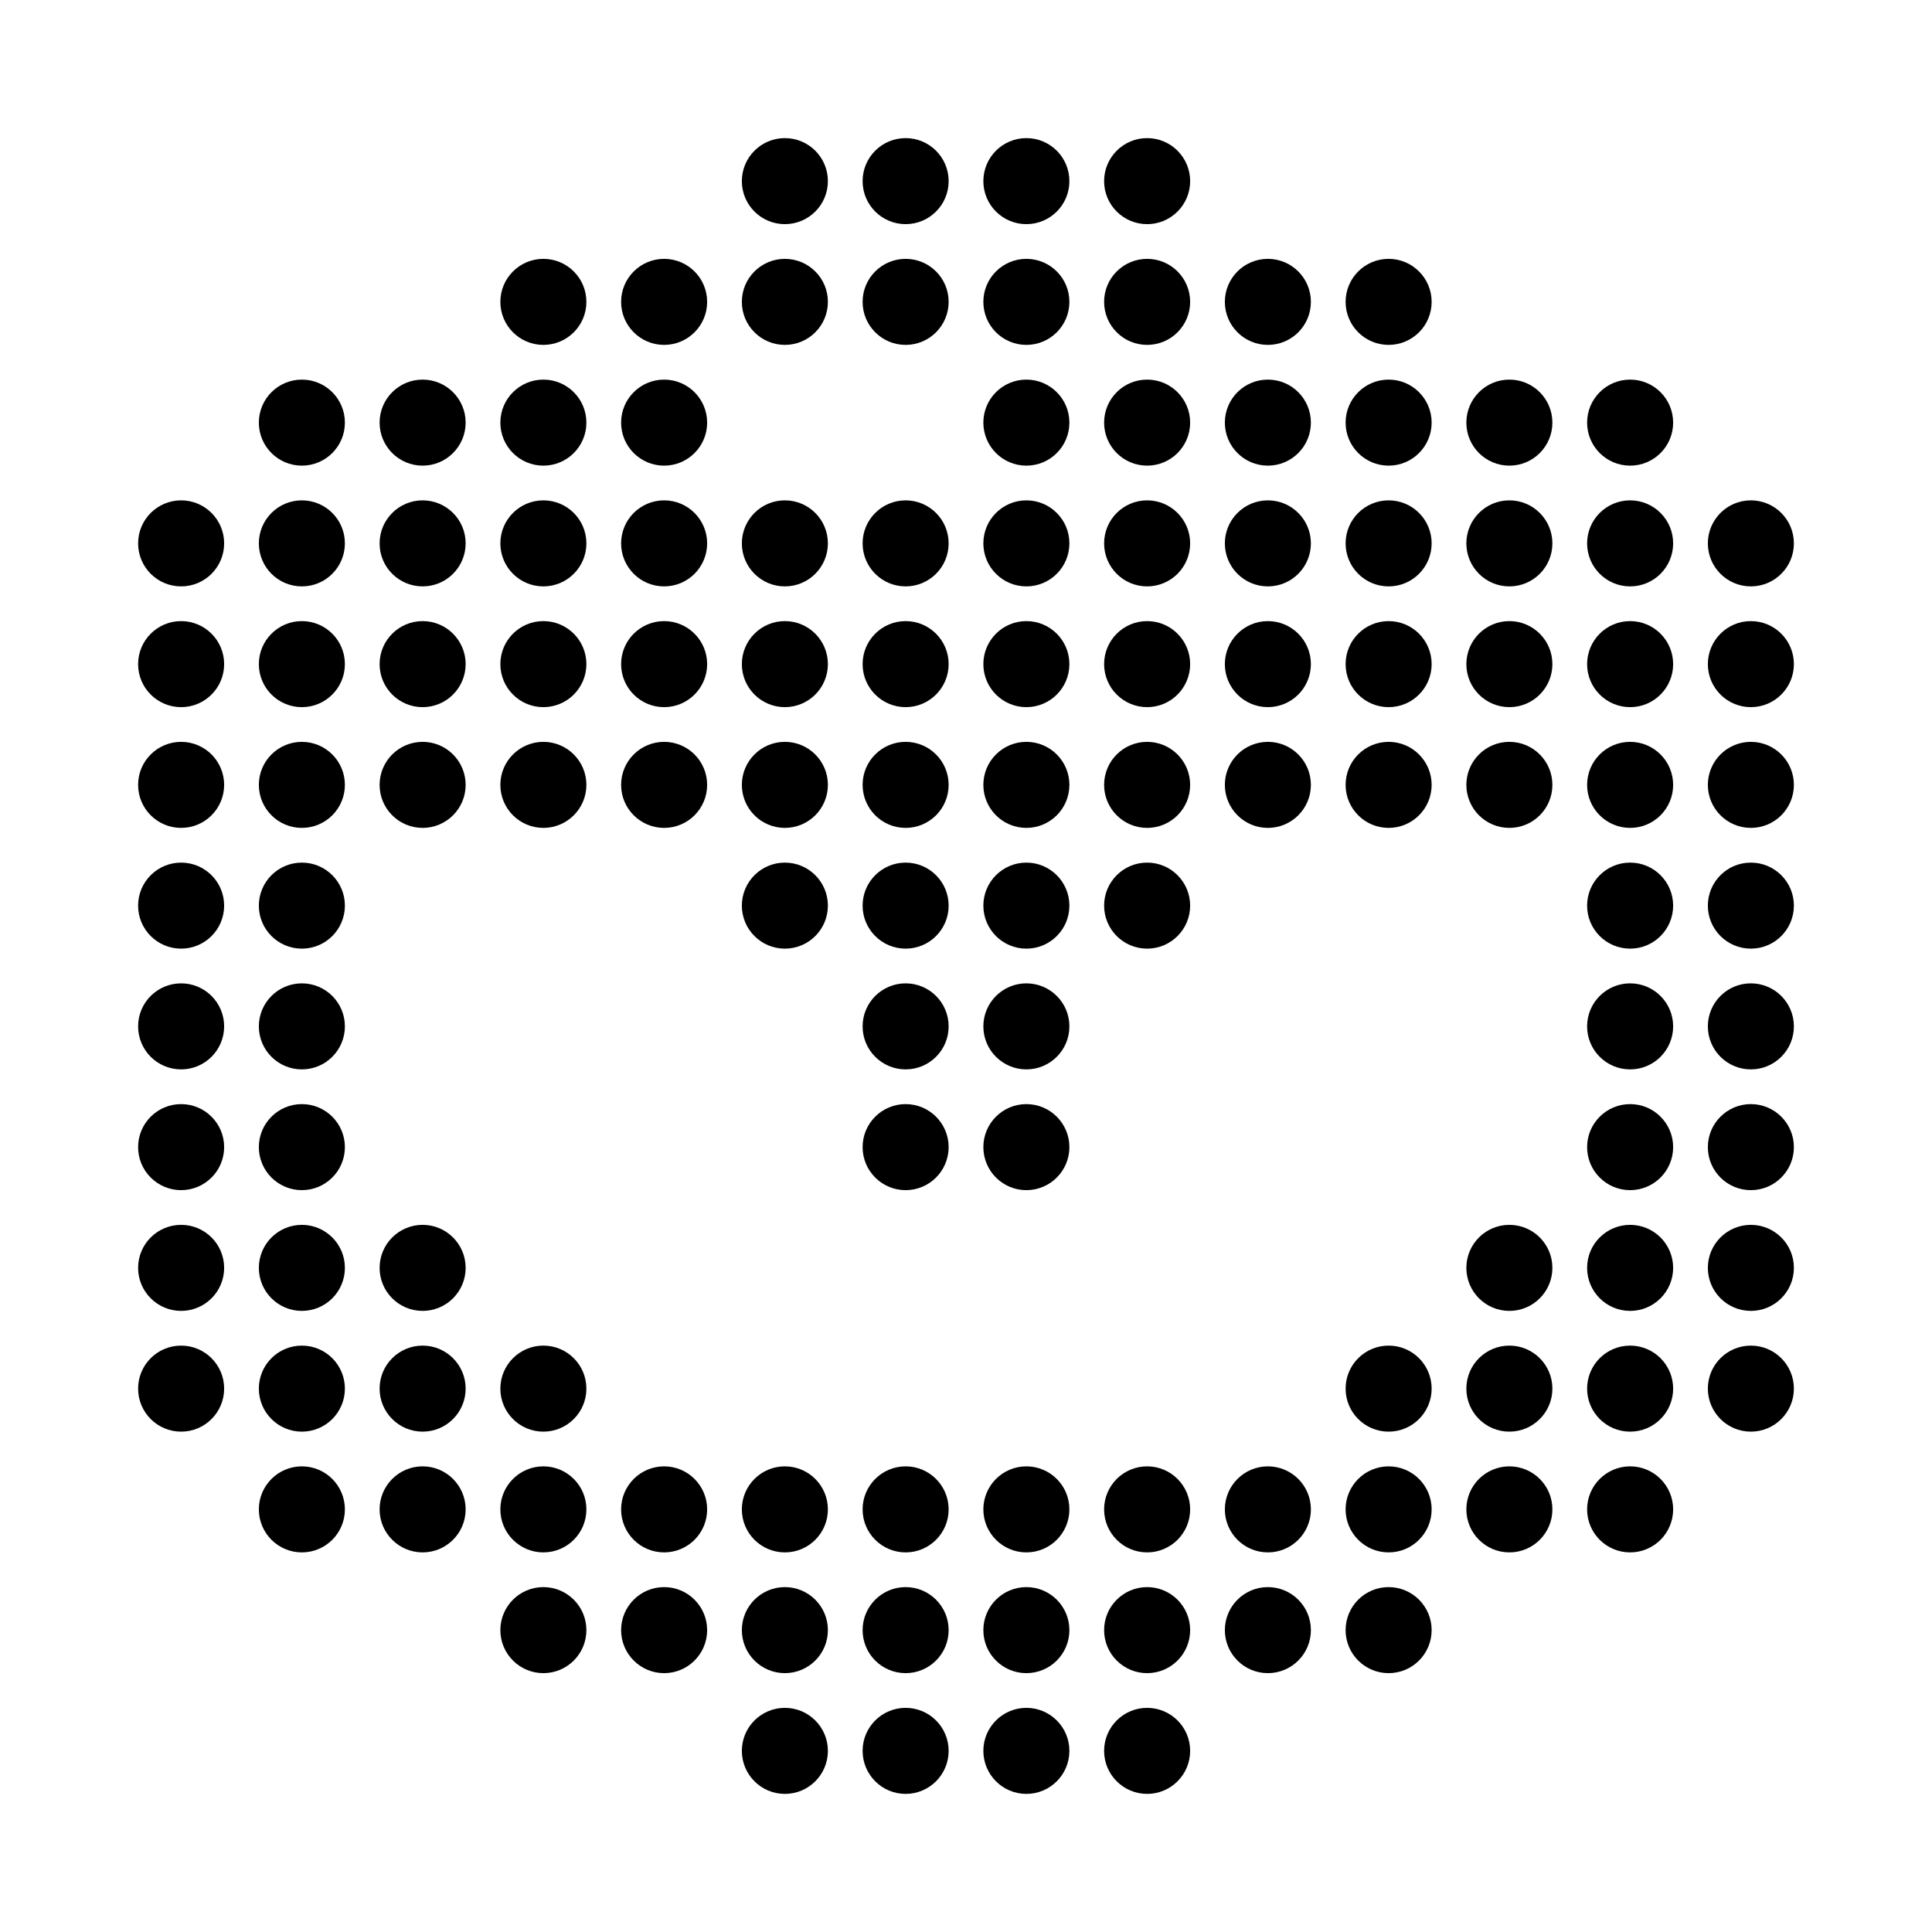
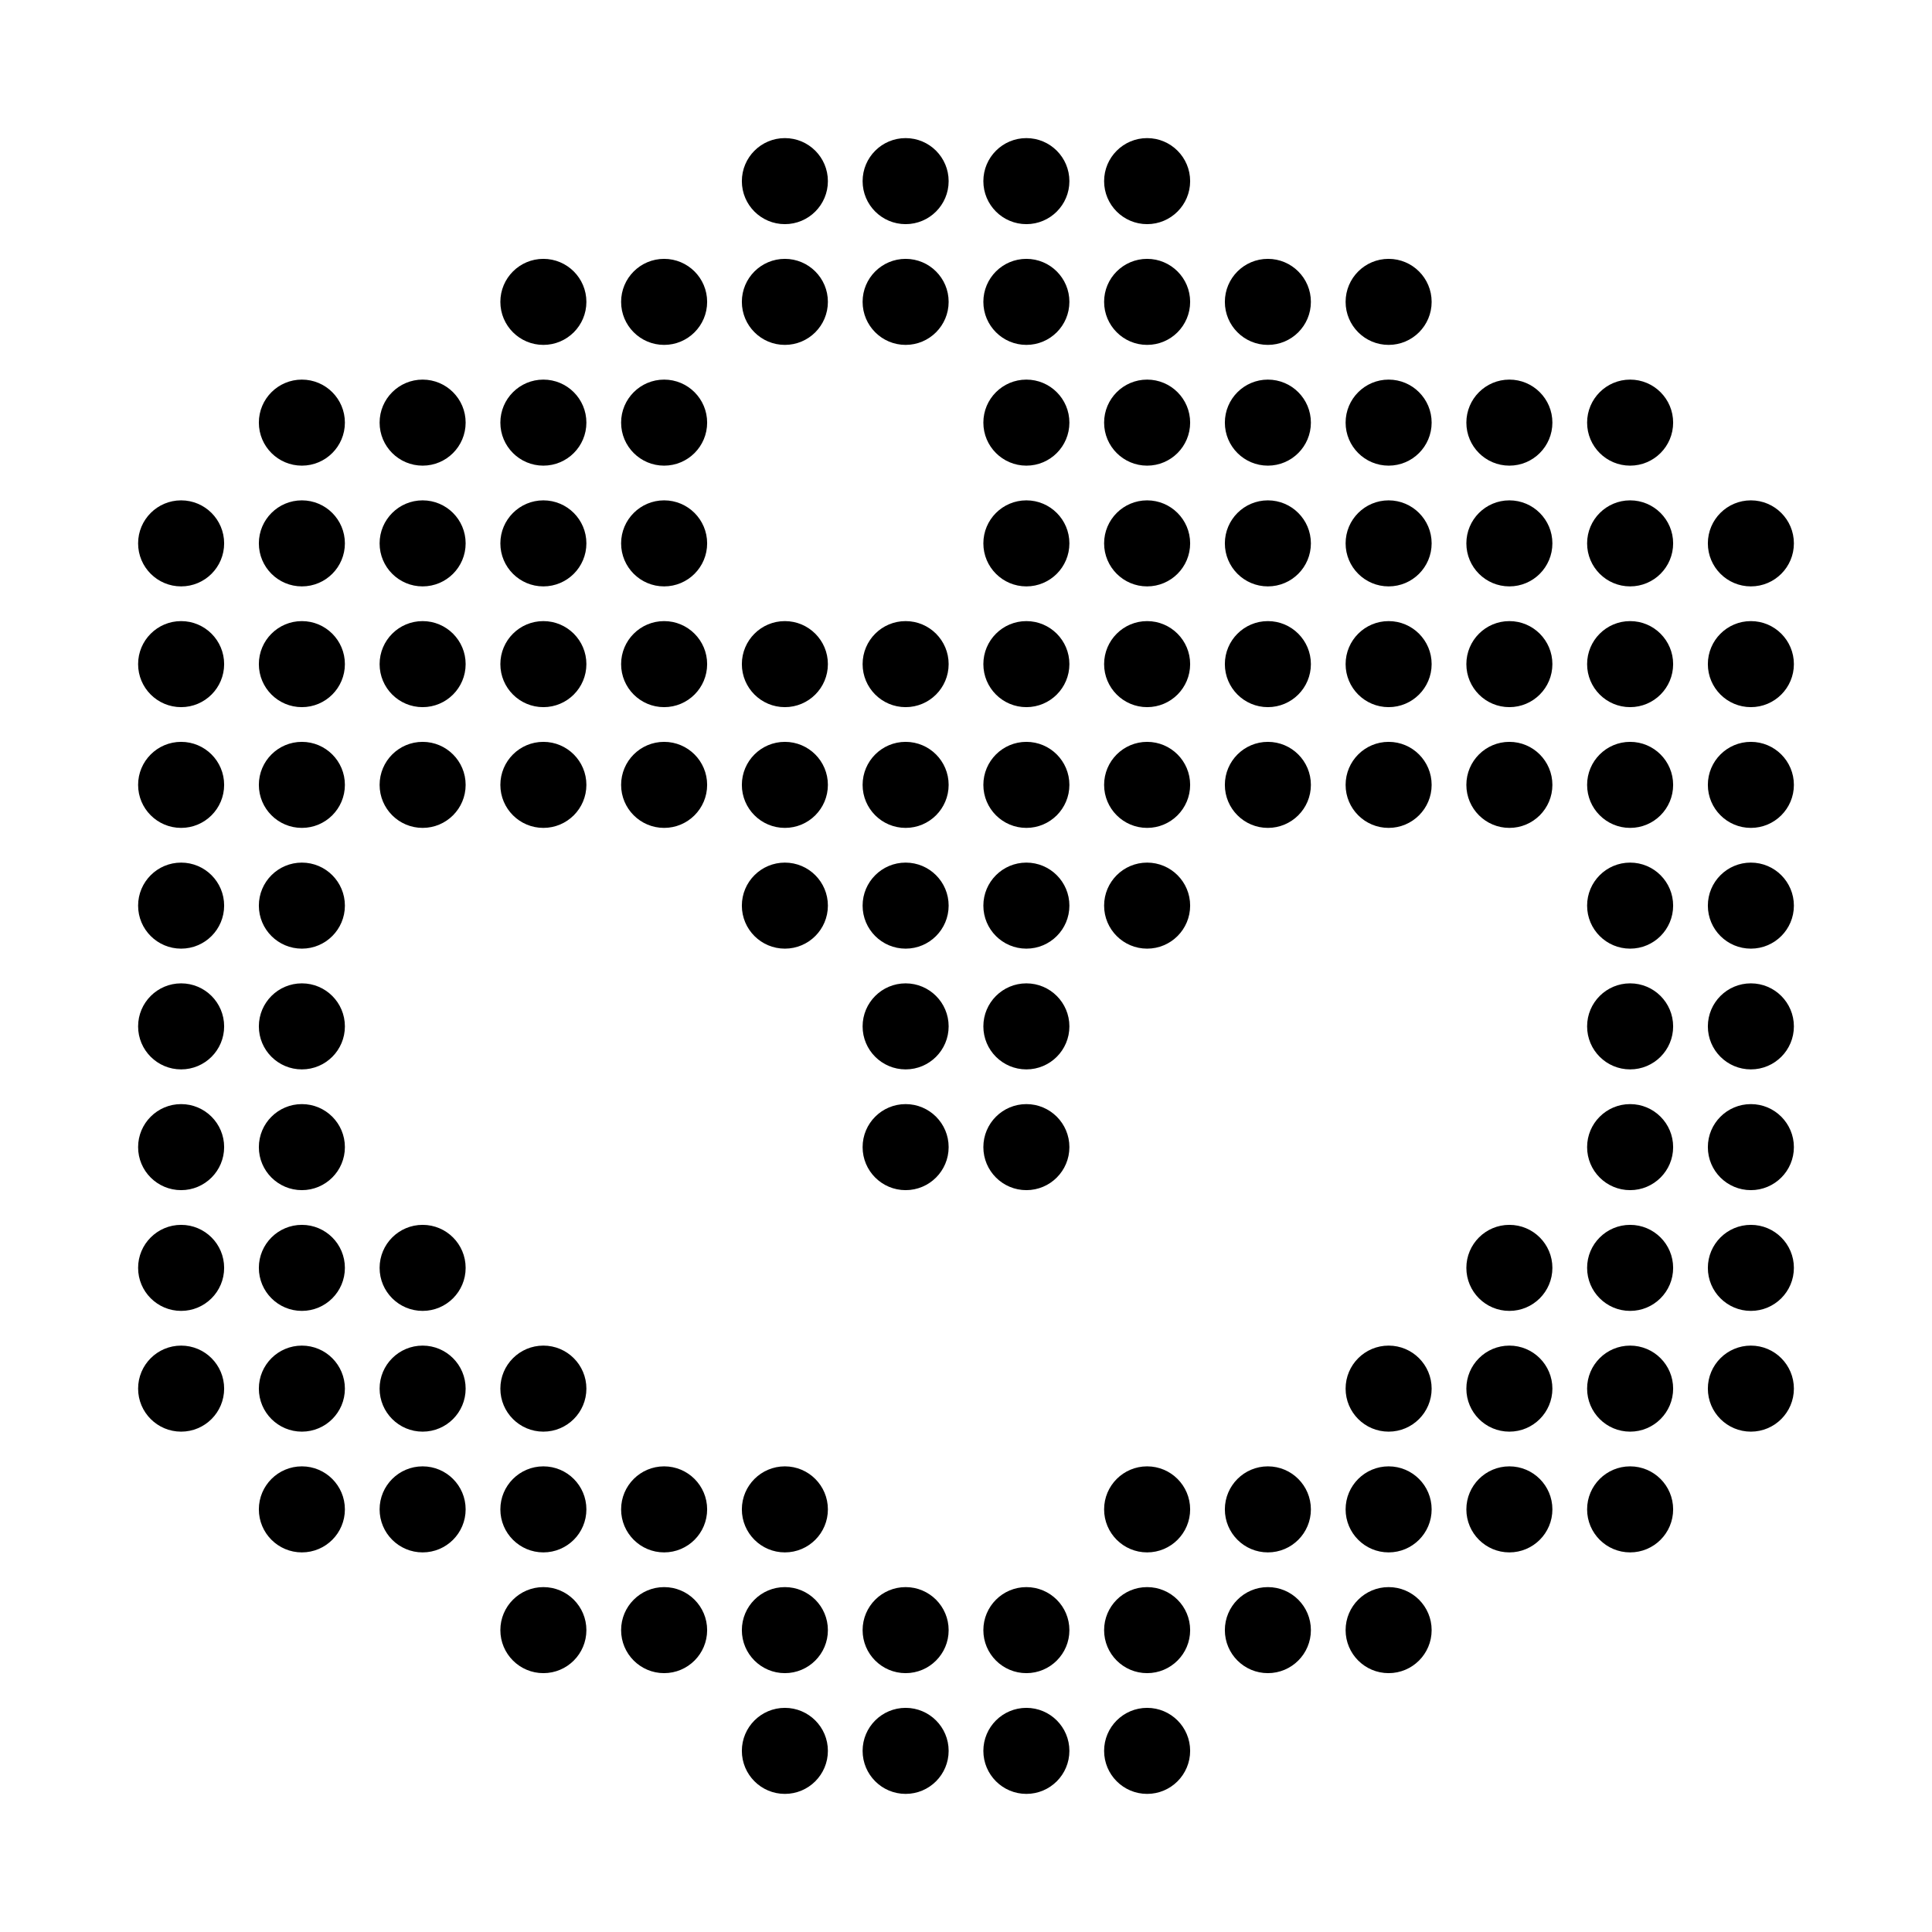
<svg xmlns="http://www.w3.org/2000/svg" viewBox="0 0 512 512">
-   <path d="M196.6 48a11.4 11.4 0 1 0 22.8 0 11.4 11.4 0 1 0-22.8 0zm32 0a11.4 11.4 0 1 0 22.8 0 11.4 11.4 0 1 0-22.8 0zm32 0a11.4 11.4 0 1 0 22.8 0 11.4 11.4 0 1 0-22.8 0zm32 0a11.4 11.4 0 1 0 22.8 0 11.4 11.4 0 1 0-22.8 0zm-160 32a11.4 11.4 0 1 0 22.8 0 11.4 11.4 0 1 0-22.8 0zm32 0a11.4 11.4 0 1 0 22.8 0 11.4 11.4 0 1 0-22.8 0zm32 0a11.4 11.4 0 1 0 22.8 0 11.4 11.4 0 1 0-22.8 0zm32 0a11.4 11.4 0 1 0 22.8 0 11.4 11.4 0 1 0-22.8 0zm32 0a11.4 11.4 0 1 0 22.8 0 11.4 11.4 0 1 0-22.8 0zm32 0a11.4 11.4 0 1 0 22.8 0 11.4 11.4 0 1 0-22.8 0zm32 0a11.4 11.4 0 1 0 22.8 0 11.4 11.4 0 1 0-22.8 0zm32 0a11.4 11.4 0 1 0 22.8 0 11.4 11.4 0 1 0-22.8 0zm-288 32a11.4 11.4 0 1 0 22.8 0 11.4 11.4 0 1 0-22.8 0zm32 0a11.4 11.4 0 1 0 22.8 0 11.4 11.4 0 1 0-22.8 0zm32 0a11.4 11.4 0 1 0 22.8 0 11.4 11.4 0 1 0-22.8 0zm32 0a11.4 11.4 0 1 0 22.8 0 11.4 11.4 0 1 0-22.8 0zm96 0a11.4 11.4 0 1 0 22.8 0 11.4 11.4 0 1 0-22.8 0zm32 0a11.4 11.4 0 1 0 22.8 0 11.4 11.4 0 1 0-22.8 0zm32 0a11.4 11.4 0 1 0 22.8 0 11.4 11.4 0 1 0-22.8 0zm32 0a11.4 11.4 0 1 0 22.8 0 11.4 11.4 0 1 0-22.8 0zm32 0a11.4 11.4 0 1 0 22.8 0 11.4 11.4 0 1 0-22.8 0zm32 0a11.4 11.4 0 1 0 22.8 0 11.4 11.4 0 1 0-22.8 0zm-384 32a11.4 11.4 0 1 0 22.8 0 11.4 11.4 0 1 0-22.8 0zm32 0a11.4 11.4 0 1 0 22.8 0 11.4 11.4 0 1 0-22.8 0zm32 0a11.4 11.4 0 1 0 22.8 0 11.4 11.4 0 1 0-22.8 0zm32 0a11.4 11.4 0 1 0 22.8 0 11.4 11.4 0 1 0-22.8 0zm32 0a11.4 11.4 0 1 0 22.8 0 11.4 11.4 0 1 0-22.8 0zm32 0a11.4 11.4 0 1 0 22.8 0 11.4 11.4 0 1 0-22.8 0zm32 0a11.4 11.4 0 1 0 22.8 0 11.4 11.4 0 1 0-22.8 0zm32 0a11.4 11.4 0 1 0 22.8 0 11.4 11.4 0 1 0-22.8 0zm32 0a11.4 11.4 0 1 0 22.8 0 11.4 11.4 0 1 0-22.8 0zm32 0a11.4 11.4 0 1 0 22.8 0 11.4 11.4 0 1 0-22.8 0zm32 0a11.4 11.4 0 1 0 22.8 0 11.4 11.4 0 1 0-22.8 0zm32 0a11.4 11.4 0 1 0 22.8 0 11.4 11.4 0 1 0-22.8 0zm32 0a11.4 11.4 0 1 0 22.8 0 11.4 11.4 0 1 0-22.8 0zm32 0a11.4 11.4 0 1 0 22.8 0 11.4 11.4 0 1 0-22.8 0zm-416 32a11.4 11.4 0 1 0 22.8 0 11.4 11.4 0 1 0-22.8 0zm32 0a11.4 11.4 0 1 0 22.8 0 11.4 11.4 0 1 0-22.8 0zm32 0a11.4 11.4 0 1 0 22.8 0 11.4 11.4 0 1 0-22.8 0zm32 0a11.4 11.4 0 1 0 22.8 0 11.4 11.4 0 1 0-22.8 0zm32 0a11.4 11.4 0 1 0 22.8 0 11.4 11.4 0 1 0-22.8 0zm32 0a11.4 11.4 0 1 0 22.8 0 11.4 11.4 0 1 0-22.8 0zm32 0a11.4 11.4 0 1 0 22.8 0 11.4 11.4 0 1 0-22.8 0zm32 0a11.4 11.4 0 1 0 22.8 0 11.4 11.4 0 1 0-22.8 0zm32 0a11.4 11.4 0 1 0 22.8 0 11.4 11.4 0 1 0-22.8 0zm32 0a11.4 11.4 0 1 0 22.8 0 11.4 11.4 0 1 0-22.8 0zm32 0a11.4 11.4 0 1 0 22.8 0 11.4 11.4 0 1 0-22.8 0zm32 0a11.4 11.4 0 1 0 22.8 0 11.4 11.4 0 1 0-22.8 0zm32 0a11.4 11.4 0 1 0 22.8 0 11.4 11.4 0 1 0-22.8 0zm32 0a11.4 11.4 0 1 0 22.8 0 11.4 11.4 0 1 0-22.8 0zm-416 32a11.4 11.4 0 1 0 22.8 0 11.4 11.4 0 1 0-22.8 0zm32 0a11.4 11.4 0 1 0 22.8 0 11.4 11.4 0 1 0-22.8 0zm32 0a11.4 11.4 0 1 0 22.8 0 11.4 11.4 0 1 0-22.8 0zm32 0a11.4 11.4 0 1 0 22.8 0 11.4 11.4 0 1 0-22.8 0zm32 0a11.4 11.4 0 1 0 22.8 0 11.4 11.4 0 1 0-22.8 0zm32 0a11.4 11.4 0 1 0 22.8 0 11.4 11.4 0 1 0-22.8 0zm32 0a11.4 11.4 0 1 0 22.8 0 11.4 11.4 0 1 0-22.8 0zm32 0a11.4 11.4 0 1 0 22.8 0 11.4 11.4 0 1 0-22.8 0zm32 0a11.4 11.4 0 1 0 22.8 0 11.4 11.4 0 1 0-22.8 0zm32 0a11.4 11.4 0 1 0 22.8 0 11.4 11.4 0 1 0-22.8 0zm32 0a11.4 11.4 0 1 0 22.8 0 11.4 11.4 0 1 0-22.8 0zm32 0a11.4 11.4 0 1 0 22.8 0 11.4 11.4 0 1 0-22.8 0zm32 0a11.4 11.4 0 1 0 22.8 0 11.4 11.4 0 1 0-22.8 0zm32 0a11.4 11.4 0 1 0 22.8 0 11.4 11.4 0 1 0-22.8 0zm-416 32a11.4 11.4 0 1 0 22.8 0 11.4 11.4 0 1 0-22.8 0zm32 0a11.4 11.4 0 1 0 22.8 0 11.4 11.4 0 1 0-22.8 0zm128 0a11.4 11.4 0 1 0 22.8 0 11.4 11.4 0 1 0-22.8 0zm32 0a11.4 11.4 0 1 0 22.8 0 11.4 11.4 0 1 0-22.8 0zm32 0a11.4 11.4 0 1 0 22.8 0 11.4 11.4 0 1 0-22.8 0zm32 0a11.4 11.4 0 1 0 22.8 0 11.4 11.4 0 1 0-22.8 0zm128 0a11.4 11.4 0 1 0 22.8 0 11.4 11.4 0 1 0-22.8 0zm32 0a11.4 11.4 0 1 0 22.8 0 11.4 11.4 0 1 0-22.8 0zm-416 32a11.4 11.4 0 1 0 22.8 0 11.4 11.4 0 1 0-22.8 0zm32 0a11.4 11.4 0 1 0 22.8 0 11.4 11.4 0 1 0-22.8 0zm160 0a11.4 11.4 0 1 0 22.8 0 11.4 11.4 0 1 0-22.8 0zm32 0a11.4 11.4 0 1 0 22.8 0 11.4 11.4 0 1 0-22.8 0zm160 0a11.4 11.4 0 1 0 22.8 0 11.4 11.4 0 1 0-22.8 0zm32 0a11.4 11.4 0 1 0 22.8 0 11.4 11.4 0 1 0-22.8 0zm-416 32a11.4 11.4 0 1 0 22.8 0 11.4 11.4 0 1 0-22.8 0zm32 0a11.4 11.4 0 1 0 22.8 0 11.4 11.4 0 1 0-22.8 0zm160 0a11.4 11.4 0 1 0 22.8 0 11.4 11.4 0 1 0-22.8 0zm32 0a11.4 11.4 0 1 0 22.8 0 11.4 11.4 0 1 0-22.8 0zm160 0a11.4 11.4 0 1 0 22.8 0 11.4 11.4 0 1 0-22.8 0zm32 0a11.4 11.4 0 1 0 22.8 0 11.4 11.4 0 1 0-22.8 0zm-416 32a11.4 11.4 0 1 0 22.8 0 11.4 11.4 0 1 0-22.8 0zm32 0a11.4 11.4 0 1 0 22.8 0 11.4 11.4 0 1 0-22.8 0zm32 0a11.4 11.4 0 1 0 22.8 0 11.4 11.4 0 1 0-22.8 0zm288 0a11.4 11.4 0 1 0 22.8 0 11.4 11.4 0 1 0-22.8 0zm32 0a11.4 11.4 0 1 0 22.8 0 11.4 11.4 0 1 0-22.8 0zm32 0a11.4 11.4 0 1 0 22.8 0 11.4 11.4 0 1 0-22.8 0zm-416 32a11.4 11.4 0 1 0 22.8 0 11.4 11.4 0 1 0-22.8 0zm32 0a11.4 11.4 0 1 0 22.8 0 11.4 11.4 0 1 0-22.8 0zm32 0a11.4 11.4 0 1 0 22.8 0 11.4 11.4 0 1 0-22.8 0zm32 0a11.4 11.4 0 1 0 22.8 0 11.4 11.4 0 1 0-22.8 0zm224 0a11.4 11.4 0 1 0 22.8 0 11.4 11.4 0 1 0-22.8 0zm32 0a11.4 11.4 0 1 0 22.8 0 11.4 11.4 0 1 0-22.8 0zm32 0a11.4 11.4 0 1 0 22.8 0 11.4 11.4 0 1 0-22.8 0zm32 0a11.4 11.4 0 1 0 22.8 0 11.4 11.4 0 1 0-22.8 0zm-384 32a11.4 11.4 0 1 0 22.8 0 11.4 11.4 0 1 0-22.8 0zm32 0a11.4 11.4 0 1 0 22.8 0 11.4 11.4 0 1 0-22.8 0zm32 0a11.4 11.4 0 1 0 22.8 0 11.4 11.4 0 1 0-22.8 0zm32 0a11.4 11.4 0 1 0 22.8 0 11.4 11.4 0 1 0-22.8 0zm32 0a11.4 11.4 0 1 0 22.8 0 11.4 11.4 0 1 0-22.8 0zm32 0a11.4 11.4 0 1 0 22.8 0 11.4 11.4 0 1 0-22.8 0zm32 0a11.4 11.4 0 1 0 22.8 0 11.4 11.4 0 1 0-22.8 0zm32 0a11.4 11.4 0 1 0 22.8 0 11.4 11.4 0 1 0-22.8 0zm32 0a11.4 11.4 0 1 0 22.8 0 11.4 11.4 0 1 0-22.8 0zm32 0a11.4 11.4 0 1 0 22.8 0 11.4 11.4 0 1 0-22.8 0zm32 0a11.4 11.4 0 1 0 22.8 0 11.4 11.4 0 1 0-22.8 0zm32 0a11.4 11.4 0 1 0 22.8 0 11.4 11.4 0 1 0-22.8 0zm-288 32a11.4 11.4 0 1 0 22.8 0 11.4 11.4 0 1 0-22.8 0zm32 0a11.4 11.4 0 1 0 22.8 0 11.4 11.4 0 1 0-22.8 0zm32 0a11.4 11.4 0 1 0 22.8 0 11.4 11.4 0 1 0-22.8 0zm32 0a11.4 11.4 0 1 0 22.8 0 11.4 11.4 0 1 0-22.8 0zm32 0a11.4 11.4 0 1 0 22.8 0 11.4 11.4 0 1 0-22.8 0zm32 0a11.4 11.4 0 1 0 22.8 0 11.4 11.4 0 1 0-22.8 0zm32 0a11.4 11.4 0 1 0 22.8 0 11.4 11.4 0 1 0-22.8 0zm32 0a11.4 11.4 0 1 0 22.8 0 11.4 11.4 0 1 0-22.8 0zm-160 32a11.4 11.4 0 1 0 22.8 0 11.4 11.4 0 1 0-22.8 0zm32 0a11.4 11.4 0 1 0 22.8 0 11.4 11.4 0 1 0-22.8 0zm32 0a11.4 11.4 0 1 0 22.8 0 11.4 11.4 0 1 0-22.8 0zm32 0a11.4 11.4 0 1 0 22.8 0 11.4 11.4 0 1 0-22.8 0z" />
+   <path d="M196.6 48a11.4 11.4 0 1 0 22.8 0 11.4 11.4 0 1 0-22.8 0m32 0a11.4 11.4 0 1 0 22.8 0 11.4 11.4 0 1 0-22.8 0m32 0a11.4 11.4 0 1 0 22.8 0 11.4 11.4 0 1 0-22.8 0m32 0a11.4 11.4 0 1 0 22.8 0 11.4 11.4 0 1 0-22.8 0m-160 32a11.4 11.4 0 1 0 22.8 0 11.4 11.4 0 1 0-22.8 0m32 0a11.4 11.4 0 1 0 22.8 0 11.4 11.4 0 1 0-22.8 0m32 0a11.4 11.4 0 1 0 22.8 0 11.4 11.4 0 1 0-22.8 0m32 0a11.4 11.4 0 1 0 22.8 0 11.4 11.4 0 1 0-22.8 0m32 0a11.4 11.4 0 1 0 22.8 0 11.4 11.4 0 1 0-22.8 0m32 0a11.4 11.4 0 1 0 22.8 0 11.4 11.4 0 1 0-22.8 0m32 0a11.4 11.4 0 1 0 22.8 0 11.4 11.4 0 1 0-22.8 0m32 0a11.4 11.4 0 1 0 22.8 0 11.4 11.4 0 1 0-22.8 0m-288 32a11.4 11.4 0 1 0 22.8 0 11.4 11.4 0 1 0-22.8 0m32 0a11.4 11.4 0 1 0 22.8 0 11.4 11.4 0 1 0-22.8 0m32 0a11.4 11.4 0 1 0 22.8 0 11.4 11.4 0 1 0-22.8 0m32 0a11.4 11.4 0 1 0 22.8 0 11.4 11.4 0 1 0-22.8 0m96 0a11.4 11.4 0 1 0 22.8 0 11.4 11.4 0 1 0-22.8 0m32 0a11.4 11.4 0 1 0 22.8 0 11.4 11.4 0 1 0-22.8 0m32 0a11.4 11.4 0 1 0 22.8 0 11.4 11.4 0 1 0-22.8 0m32 0a11.4 11.4 0 1 0 22.8 0 11.4 11.4 0 1 0-22.8 0m32 0a11.4 11.4 0 1 0 22.8 0 11.4 11.4 0 1 0-22.8 0m32 0a11.4 11.4 0 1 0 22.8 0 11.4 11.4 0 1 0-22.8 0m-384 32a11.4 11.4 0 1 0 22.8 0 11.4 11.4 0 1 0-22.8 0m32 0a11.4 11.4 0 1 0 22.8 0 11.4 11.4 0 1 0-22.8 0m32 0a11.4 11.4 0 1 0 22.8 0 11.4 11.4 0 1 0-22.8 0m32 0a11.4 11.4 0 1 0 22.8 0 11.4 11.4 0 1 0-22.8 0m32 0a11.4 11.4 0 1 0 22.8 0 11.4 11.4 0 1 0-22.8 0m96 0a11.4 11.4 0 1 0 22.8 0 11.4 11.4 0 1 0-22.8 0m32 0a11.4 11.4 0 1 0 22.8 0 11.4 11.4 0 1 0-22.8 0m32 0a11.4 11.4 0 1 0 22.8 0 11.4 11.4 0 1 0-22.8 0m32 0a11.4 11.4 0 1 0 22.8 0 11.4 11.4 0 1 0-22.8 0m32 0a11.4 11.4 0 1 0 22.8 0 11.4 11.4 0 1 0-22.8 0m32 0a11.4 11.4 0 1 0 22.8 0 11.4 11.4 0 1 0-22.8 0m32 0a11.4 11.4 0 1 0 22.8 0 11.4 11.4 0 1 0-22.8 0m-416 32a11.4 11.4 0 1 0 22.8 0 11.4 11.4 0 1 0-22.8 0m32 0a11.4 11.4 0 1 0 22.8 0 11.4 11.4 0 1 0-22.8 0m32 0a11.4 11.4 0 1 0 22.8 0 11.4 11.4 0 1 0-22.8 0m32 0a11.4 11.4 0 1 0 22.8 0 11.4 11.4 0 1 0-22.8 0m32 0a11.4 11.4 0 1 0 22.8 0 11.4 11.4 0 1 0-22.8 0m32 0a11.4 11.4 0 1 0 22.8 0 11.4 11.4 0 1 0-22.8 0m32 0a11.4 11.4 0 1 0 22.8 0 11.4 11.4 0 1 0-22.8 0m32 0a11.4 11.4 0 1 0 22.8 0 11.4 11.4 0 1 0-22.8 0m32 0a11.4 11.4 0 1 0 22.8 0 11.4 11.4 0 1 0-22.8 0m32 0a11.4 11.4 0 1 0 22.8 0 11.4 11.4 0 1 0-22.8 0m32 0a11.4 11.4 0 1 0 22.8 0 11.4 11.4 0 1 0-22.8 0m32 0a11.4 11.4 0 1 0 22.8 0 11.4 11.4 0 1 0-22.8 0m32 0a11.4 11.4 0 1 0 22.8 0 11.4 11.4 0 1 0-22.8 0m32 0a11.4 11.4 0 1 0 22.8 0 11.4 11.4 0 1 0-22.8 0m-416 32a11.4 11.4 0 1 0 22.8 0 11.4 11.4 0 1 0-22.8 0m32 0a11.4 11.4 0 1 0 22.8 0 11.4 11.4 0 1 0-22.8 0m32 0a11.4 11.4 0 1 0 22.8 0 11.4 11.4 0 1 0-22.8 0m32 0a11.4 11.4 0 1 0 22.8 0 11.4 11.4 0 1 0-22.8 0m32 0a11.4 11.4 0 1 0 22.8 0 11.4 11.4 0 1 0-22.8 0m32 0a11.4 11.4 0 1 0 22.8 0 11.4 11.4 0 1 0-22.8 0m32 0a11.4 11.4 0 1 0 22.8 0 11.4 11.4 0 1 0-22.8 0m32 0a11.4 11.4 0 1 0 22.8 0 11.4 11.4 0 1 0-22.8 0m32 0a11.4 11.4 0 1 0 22.8 0 11.4 11.4 0 1 0-22.8 0m32 0a11.4 11.4 0 1 0 22.8 0 11.4 11.4 0 1 0-22.8 0m32 0a11.4 11.4 0 1 0 22.8 0 11.4 11.4 0 1 0-22.8 0m32 0a11.4 11.4 0 1 0 22.8 0 11.4 11.4 0 1 0-22.8 0m32 0a11.4 11.4 0 1 0 22.8 0 11.4 11.4 0 1 0-22.8 0m32 0a11.4 11.4 0 1 0 22.8 0 11.4 11.4 0 1 0-22.8 0m-416 32a11.4 11.4 0 1 0 22.8 0 11.4 11.4 0 1 0-22.8 0m32 0a11.4 11.4 0 1 0 22.8 0 11.4 11.4 0 1 0-22.8 0m128 0a11.4 11.4 0 1 0 22.8 0 11.4 11.4 0 1 0-22.8 0m32 0a11.4 11.4 0 1 0 22.8 0 11.4 11.4 0 1 0-22.8 0m32 0a11.4 11.4 0 1 0 22.8 0 11.4 11.4 0 1 0-22.8 0m32 0a11.4 11.4 0 1 0 22.8 0 11.4 11.4 0 1 0-22.8 0m128 0a11.4 11.4 0 1 0 22.8 0 11.4 11.4 0 1 0-22.8 0m32 0a11.4 11.4 0 1 0 22.8 0 11.4 11.4 0 1 0-22.8 0m-416 32a11.4 11.4 0 1 0 22.8 0 11.4 11.4 0 1 0-22.8 0m32 0a11.4 11.4 0 1 0 22.8 0 11.4 11.4 0 1 0-22.8 0m160 0a11.4 11.4 0 1 0 22.8 0 11.4 11.4 0 1 0-22.8 0m32 0a11.4 11.4 0 1 0 22.8 0 11.4 11.4 0 1 0-22.8 0m160 0a11.4 11.4 0 1 0 22.8 0 11.4 11.4 0 1 0-22.8 0m32 0a11.4 11.4 0 1 0 22.8 0 11.4 11.4 0 1 0-22.8 0m-416 32a11.4 11.4 0 1 0 22.8 0 11.4 11.4 0 1 0-22.8 0m32 0a11.4 11.4 0 1 0 22.8 0 11.4 11.4 0 1 0-22.8 0m160 0a11.4 11.4 0 1 0 22.8 0 11.4 11.4 0 1 0-22.8 0m32 0a11.4 11.4 0 1 0 22.8 0 11.4 11.4 0 1 0-22.8 0m160 0a11.4 11.4 0 1 0 22.8 0 11.4 11.4 0 1 0-22.8 0m32 0a11.4 11.4 0 1 0 22.8 0 11.4 11.4 0 1 0-22.8 0m-416 32a11.4 11.4 0 1 0 22.8 0 11.4 11.4 0 1 0-22.8 0m32 0a11.4 11.4 0 1 0 22.8 0 11.4 11.4 0 1 0-22.8 0m32 0a11.4 11.4 0 1 0 22.8 0 11.4 11.4 0 1 0-22.8 0m288 0a11.4 11.4 0 1 0 22.8 0 11.4 11.4 0 1 0-22.8 0m32 0a11.4 11.4 0 1 0 22.8 0 11.4 11.4 0 1 0-22.8 0m32 0a11.4 11.4 0 1 0 22.8 0 11.4 11.4 0 1 0-22.8 0m-416 32a11.4 11.4 0 1 0 22.8 0 11.4 11.4 0 1 0-22.8 0m32 0a11.4 11.4 0 1 0 22.8 0 11.4 11.4 0 1 0-22.8 0m32 0a11.4 11.4 0 1 0 22.8 0 11.4 11.4 0 1 0-22.8 0m32 0a11.4 11.4 0 1 0 22.8 0 11.4 11.4 0 1 0-22.8 0m224 0a11.4 11.4 0 1 0 22.8 0 11.4 11.4 0 1 0-22.8 0m32 0a11.4 11.4 0 1 0 22.8 0 11.4 11.4 0 1 0-22.8 0m32 0a11.4 11.4 0 1 0 22.8 0 11.4 11.4 0 1 0-22.8 0m32 0a11.4 11.4 0 1 0 22.8 0 11.4 11.4 0 1 0-22.8 0m-384 32a11.4 11.4 0 1 0 22.8 0 11.4 11.4 0 1 0-22.8 0m32 0a11.4 11.4 0 1 0 22.8 0 11.4 11.4 0 1 0-22.8 0m32 0a11.4 11.4 0 1 0 22.8 0 11.4 11.4 0 1 0-22.8 0m32 0a11.4 11.4 0 1 0 22.8 0 11.4 11.4 0 1 0-22.8 0m32 0a11.4 11.4 0 1 0 22.8 0 11.4 11.4 0 1 0-22.8 0m96 0a11.4 11.4 0 1 0 22.8 0 11.4 11.4 0 1 0-22.8 0m32 0a11.4 11.4 0 1 0 22.8 0 11.4 11.4 0 1 0-22.8 0m32 0a11.4 11.4 0 1 0 22.8 0 11.4 11.4 0 1 0-22.8 0m32 0a11.4 11.4 0 1 0 22.8 0 11.4 11.4 0 1 0-22.8 0m32 0a11.4 11.4 0 1 0 22.8 0 11.4 11.4 0 1 0-22.8 0m-288 32a11.4 11.4 0 1 0 22.8 0 11.4 11.4 0 1 0-22.8 0m32 0a11.4 11.4 0 1 0 22.8 0 11.4 11.4 0 1 0-22.8 0m32 0a11.4 11.4 0 1 0 22.8 0 11.4 11.4 0 1 0-22.8 0m32 0a11.4 11.4 0 1 0 22.8 0 11.4 11.4 0 1 0-22.8 0m32 0a11.4 11.4 0 1 0 22.8 0 11.4 11.4 0 1 0-22.8 0m32 0a11.4 11.4 0 1 0 22.8 0 11.4 11.4 0 1 0-22.8 0m32 0a11.4 11.4 0 1 0 22.8 0 11.4 11.4 0 1 0-22.8 0m32 0a11.4 11.4 0 1 0 22.8 0 11.4 11.4 0 1 0-22.8 0m-160 32a11.4 11.4 0 1 0 22.8 0 11.4 11.4 0 1 0-22.8 0m32 0a11.4 11.4 0 1 0 22.8 0 11.4 11.4 0 1 0-22.8 0m32 0a11.4 11.4 0 1 0 22.8 0 11.4 11.4 0 1 0-22.8 0m32 0a11.4 11.4 0 1 0 22.8 0 11.4 11.4 0 1 0-22.8 0" />
</svg>
